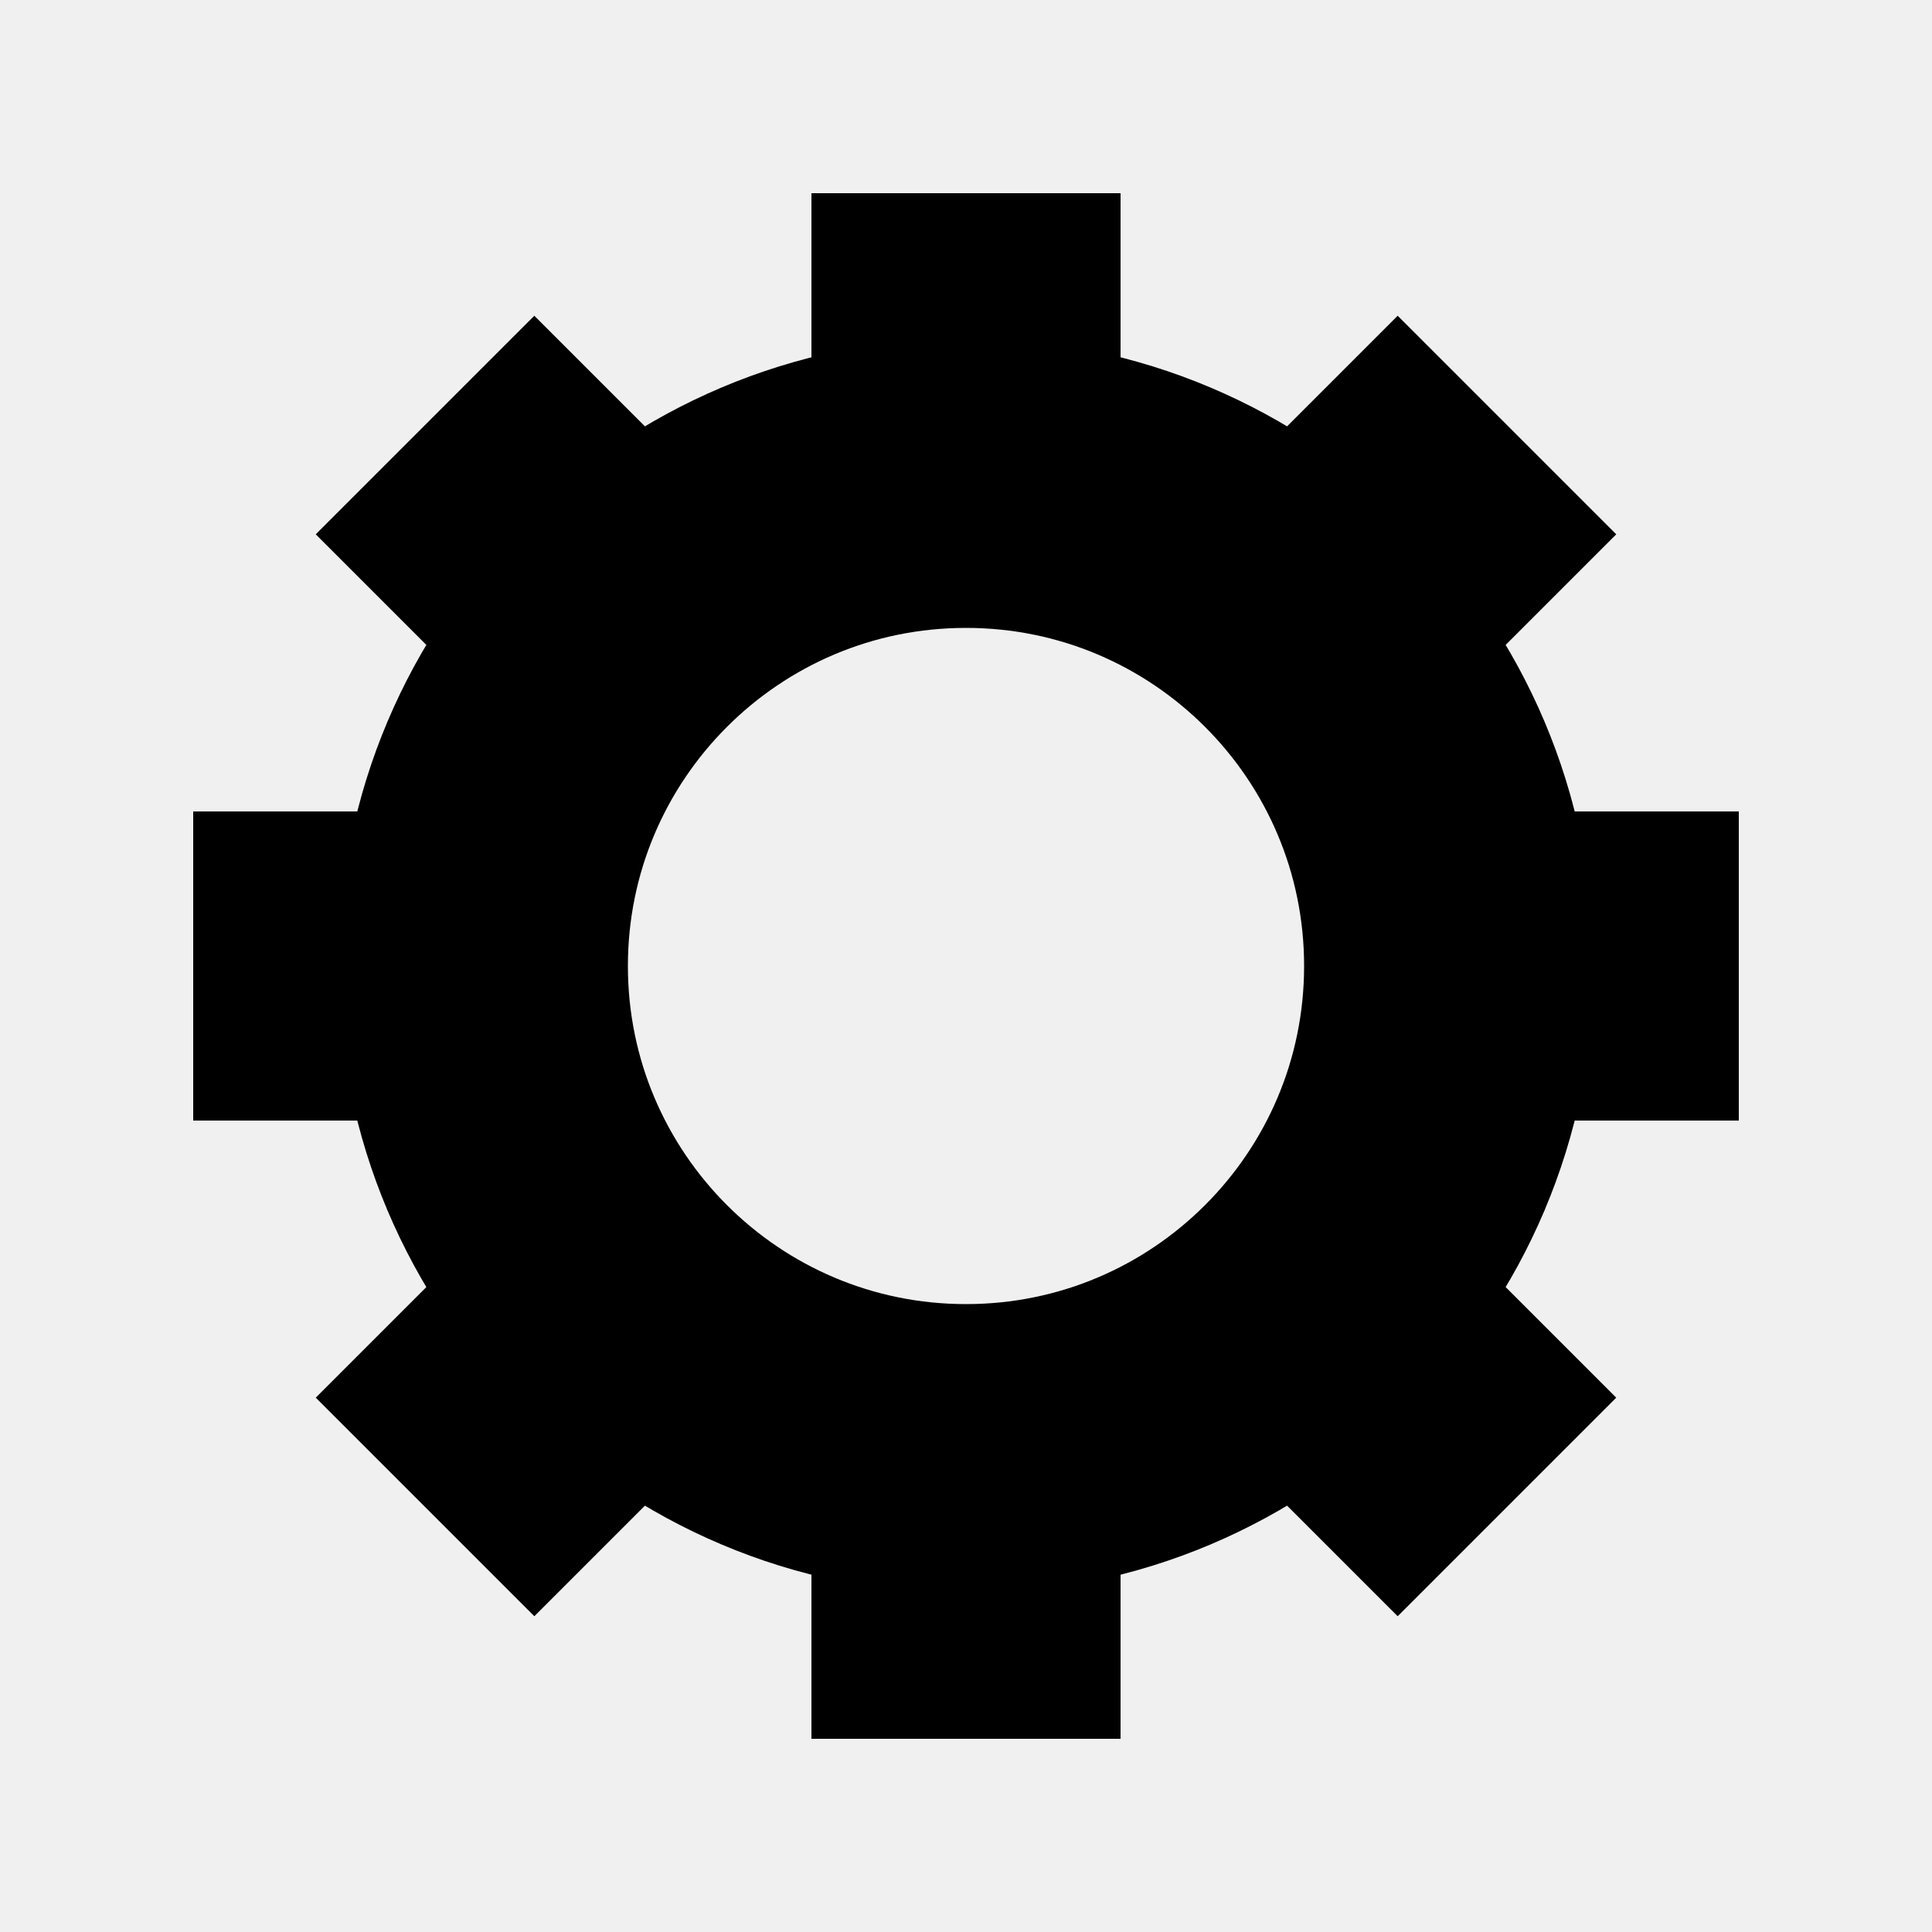
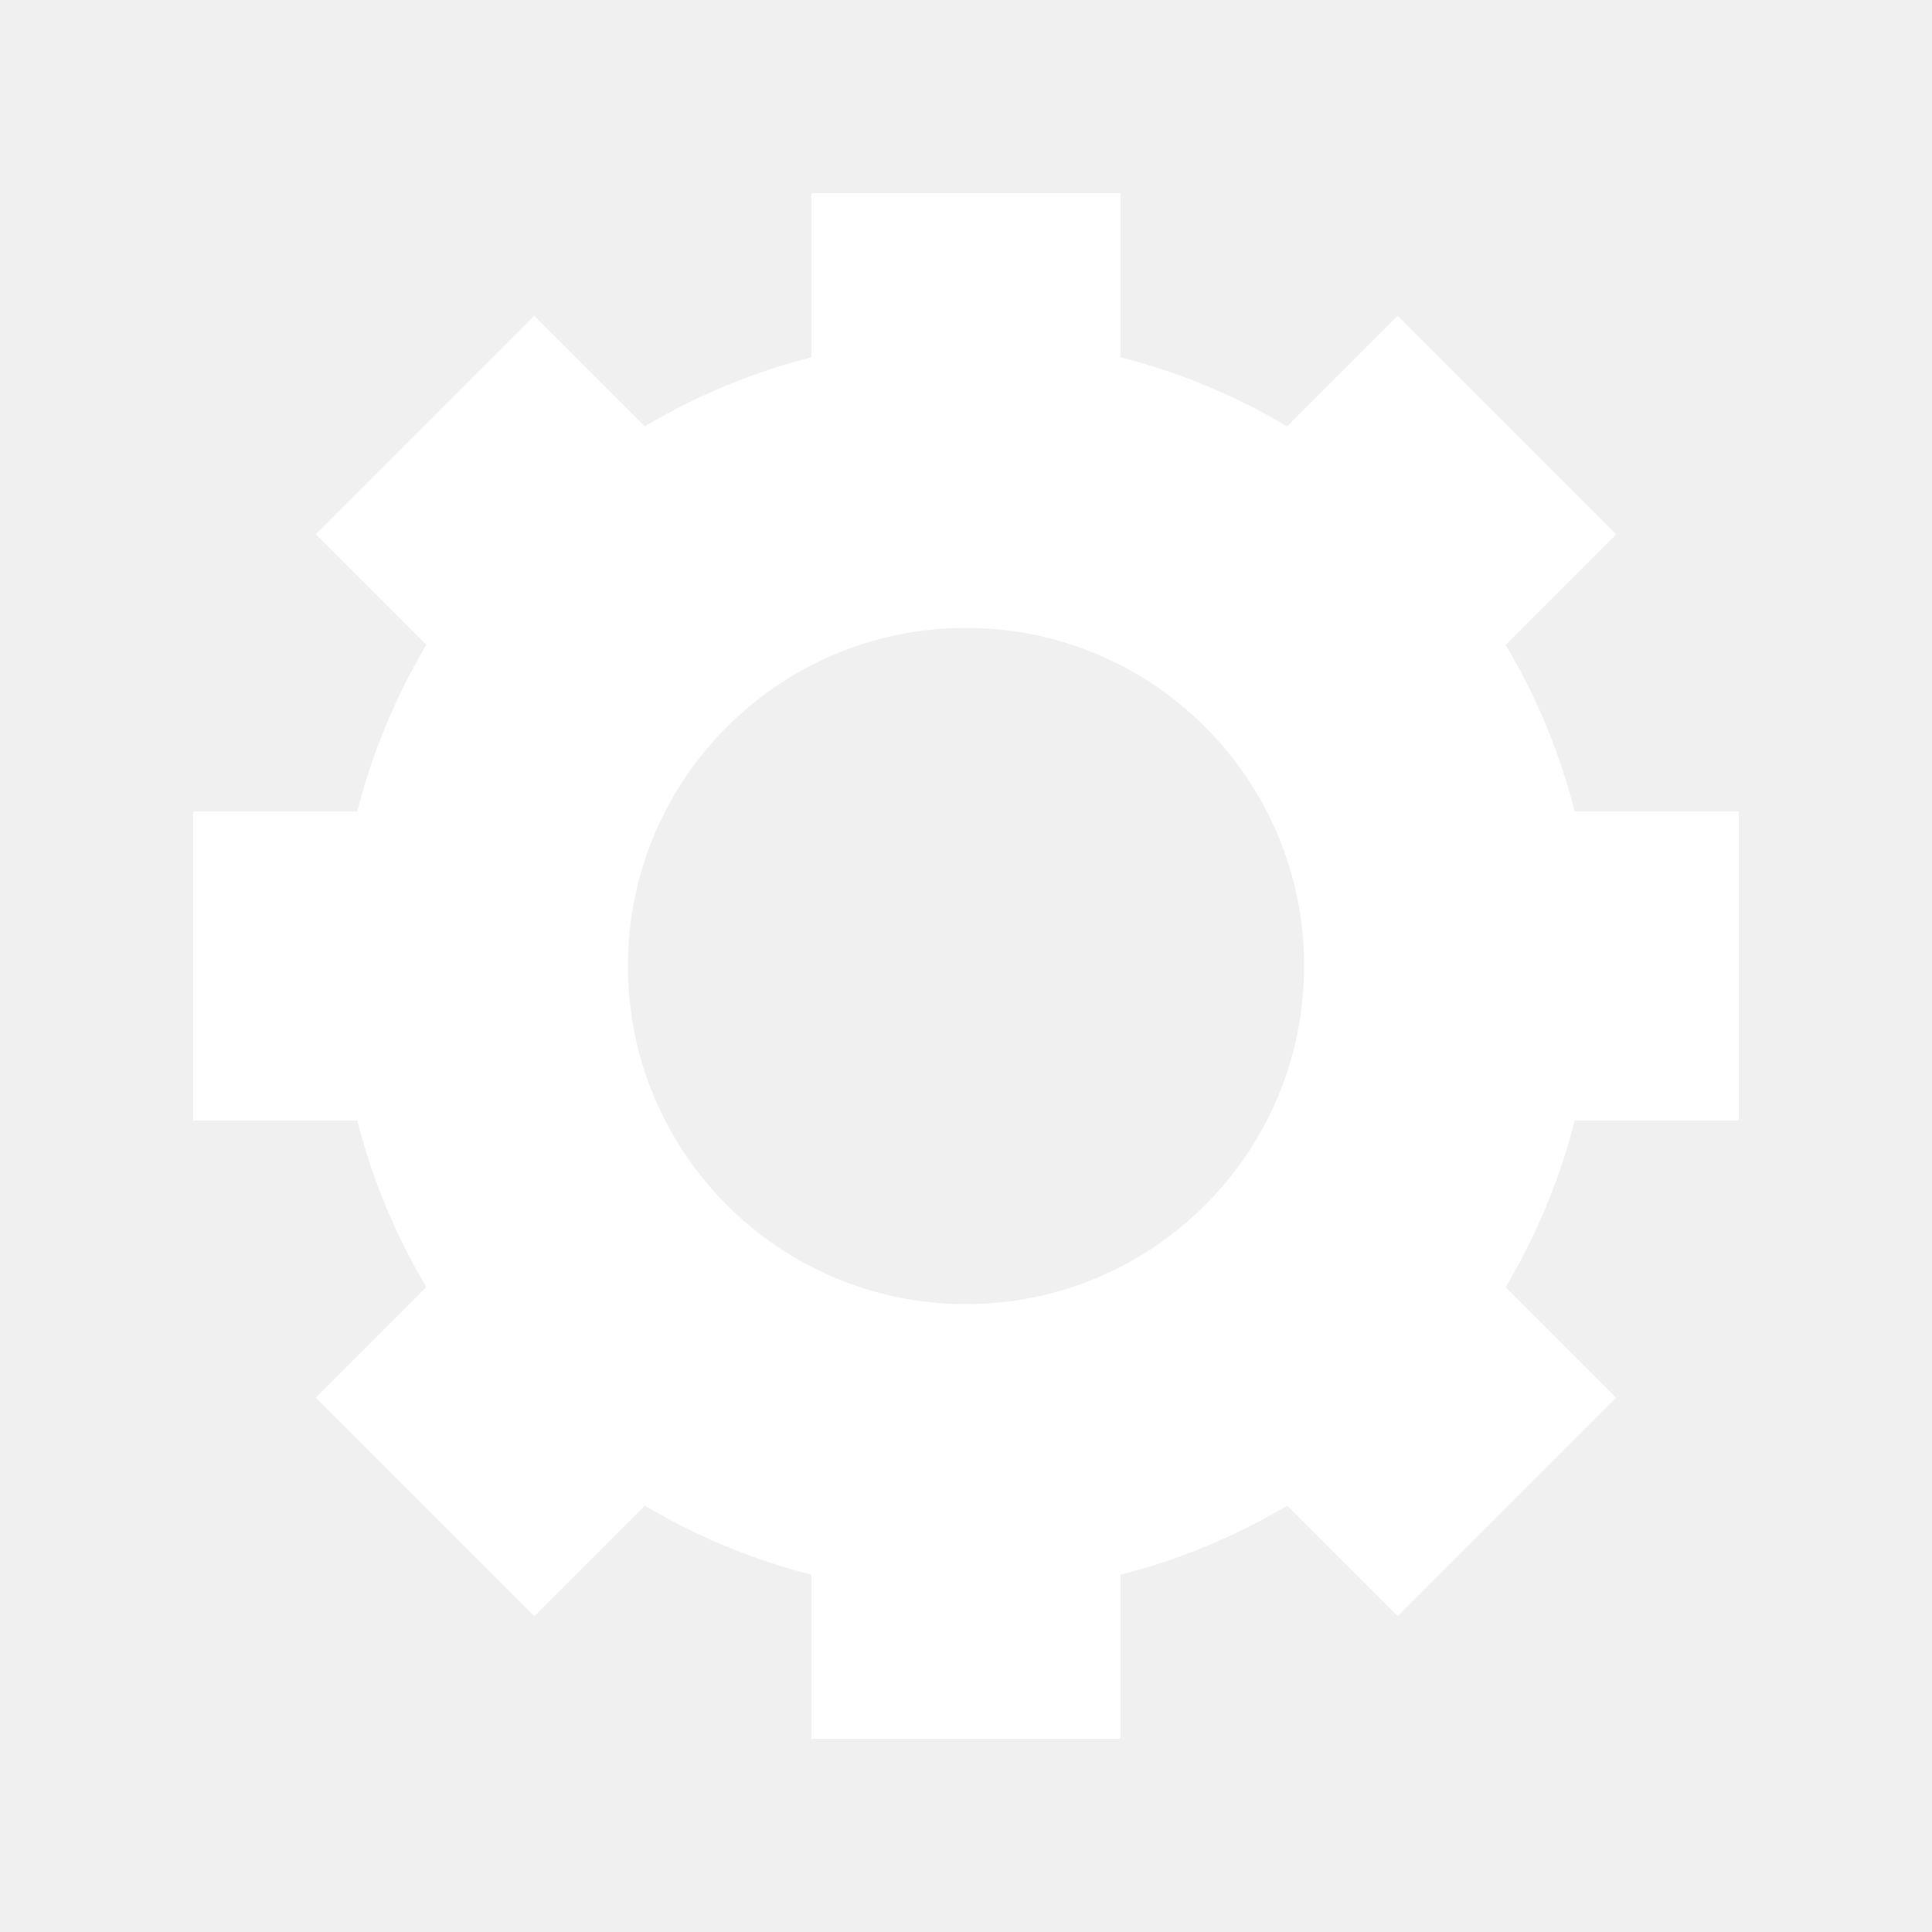
<svg xmlns="http://www.w3.org/2000/svg" width="200" height="200">
-   <circle cx="100" cy="100" r="50" fill="none" style="stroke:black;stroke-width:30" />
-   <line x1="100" y1="50" x2="100" y2="20" style="stroke:black;stroke-width:32" />
-   <line x1="100" y1="150" x2="100" y2="180" style="stroke:black;stroke-width:32" />
-   <line x1="20" y1="100" x2="50" y2="100" style="stroke:black;stroke-width:32" />
-   <line x1="180" y1="100" x2="150" y2="100" style="stroke:black;stroke-width:32" />
-   <line x1="60" y1="60" x2="44" y2="44" style="stroke:black;stroke-width:32" />
-   <line x1="140" y1="60" x2="156" y2="44" style="stroke:black;stroke-width:32" />
-   <line x1="60" y1="140" x2="44" y2="156" style="stroke:black;stroke-width:32" />
-   <line x1="140" y1="140" x2="156" y2="156" style="stroke:black;stroke-width:32" />
+   <circle cx="100" cy="100" r="50" style="fill:none;stroke:white;stroke-width:30" />
+   <line x1="100" y1="50" x2="100" y2="20" style="stroke:white;stroke-width:32" />
+   <line x1="100" y1="150" x2="100" y2="180" style="stroke:white;stroke-width:32" />
+   <line x1="20" y1="100" x2="50" y2="100" style="stroke:white;stroke-width:32" />
+   <line x1="180" y1="100" x2="150" y2="100" style="stroke:white;stroke-width:32" />
+   <line x1="60" y1="60" x2="44" y2="44" style="stroke:white;stroke-width:32" />
+   <line x1="140" y1="60" x2="156" y2="44" style="stroke:white;stroke-width:32" />
+   <line x1="60" y1="140" x2="44" y2="156" style="stroke:white;stroke-width:32" />
+   <line x1="140" y1="140" x2="156" y2="156" style="stroke:white;stroke-width:32" />
</svg>
